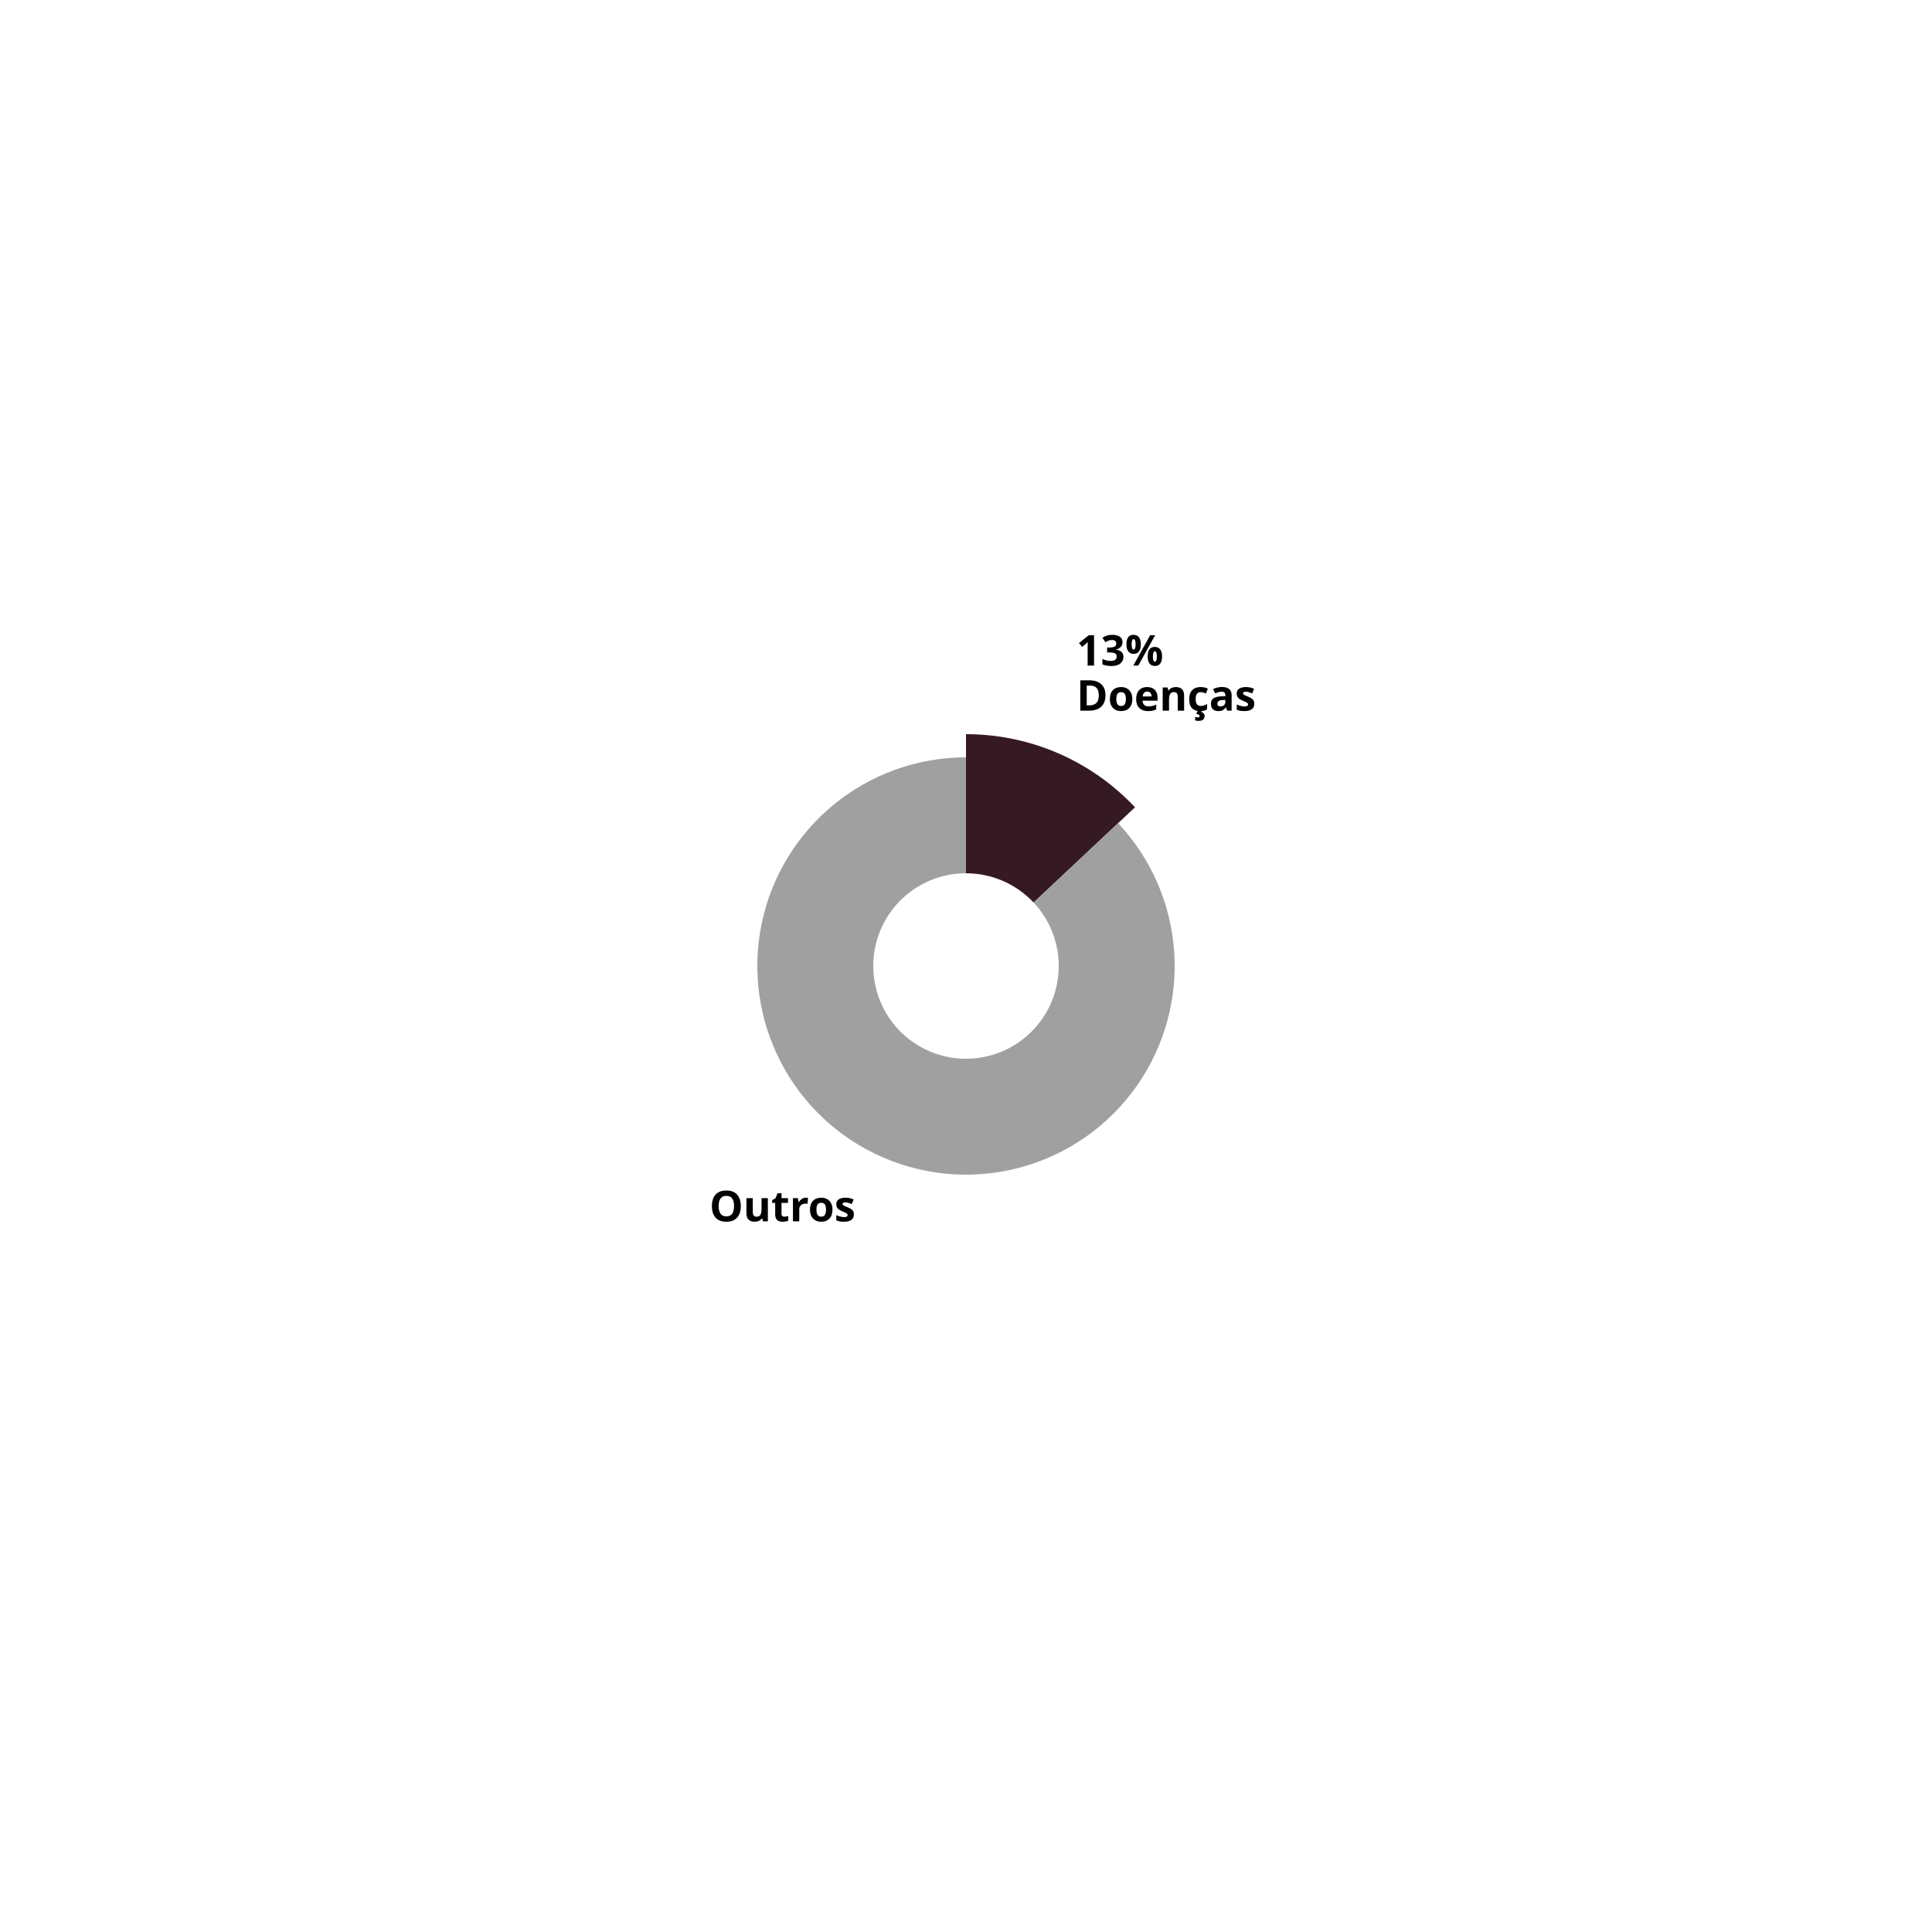
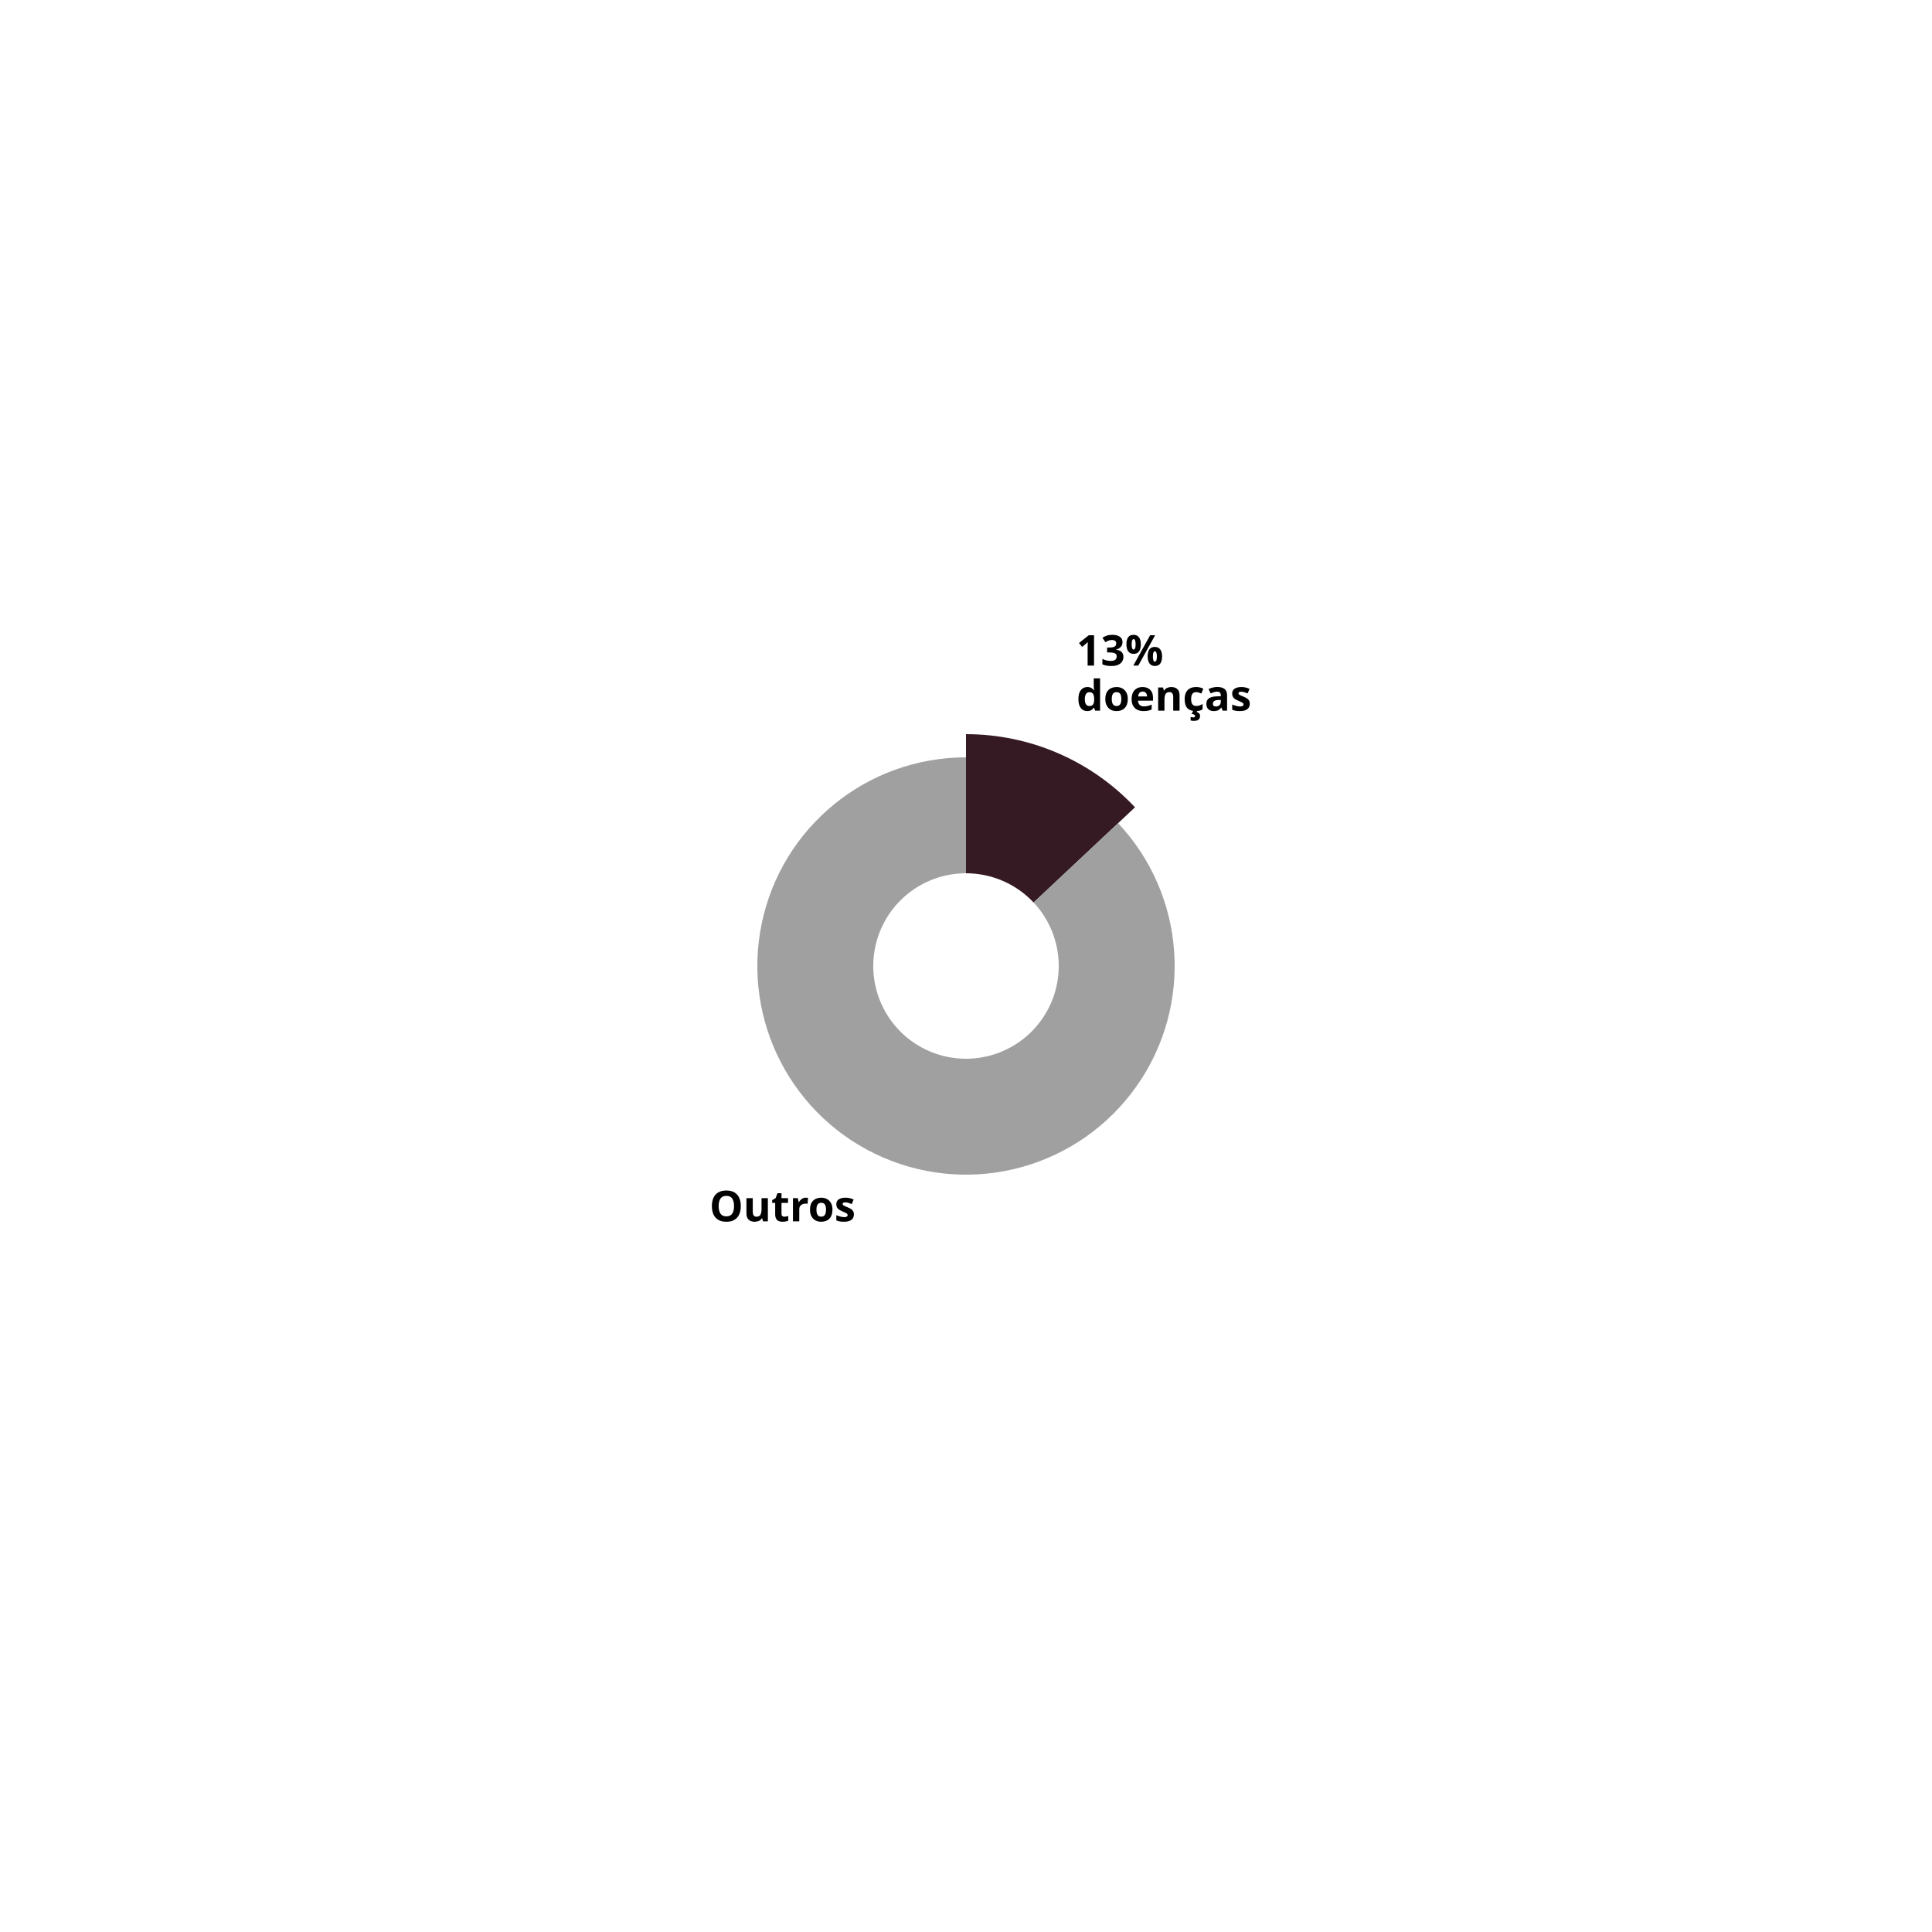
<svg xmlns="http://www.w3.org/2000/svg" width="1500" height="1500">
  <g transform="translate(750,750)">
    <g class="arc">
      <path d="M1.1021821192326179e-14,-180A180,180,0,0,1,131.214,-123.218L52.486,-49.287A72,72,0,0,0,4.408728476930472e-15,-72Z" fill="#351923" />
      <g class="arc-label" transform="translate(85.78394,-198.235)" dy="0.35em">
        <text style="font-family: Raleway, sans-serif; font-size: 33px; font-weight: bold;" dy="-35" text-anchor="start">13%</text>
-         <text style="font-family: Raleway, sans-serif; font-size: 33px; font-weight: bold;" dy="0" text-anchor="start">Doenças</text>
+         <text style="font-family: Raleway, sans-serif; font-size: 33px; font-weight: bold;" dy="0" text-anchor="start">doenças</text>
      </g>
    </g>
    <g class="arc">
      <path d="M118.093,-110.897A162,162,0,1,1,-2.975891721928068e-14,-162L-1.3226185430791413e-14,-72A72,72,0,1,0,52.486,-49.287Z" fill="#A0A0A0" />
      <g class="arc-label" transform="translate(-85.78394,198.235)" dy="0.35em">
        <text style="font-family: Raleway, sans-serif; font-size: 33px; font-weight: bold;" dy="0" text-anchor="end">Outros</text>
      </g>
    </g>
  </g>
</svg>
